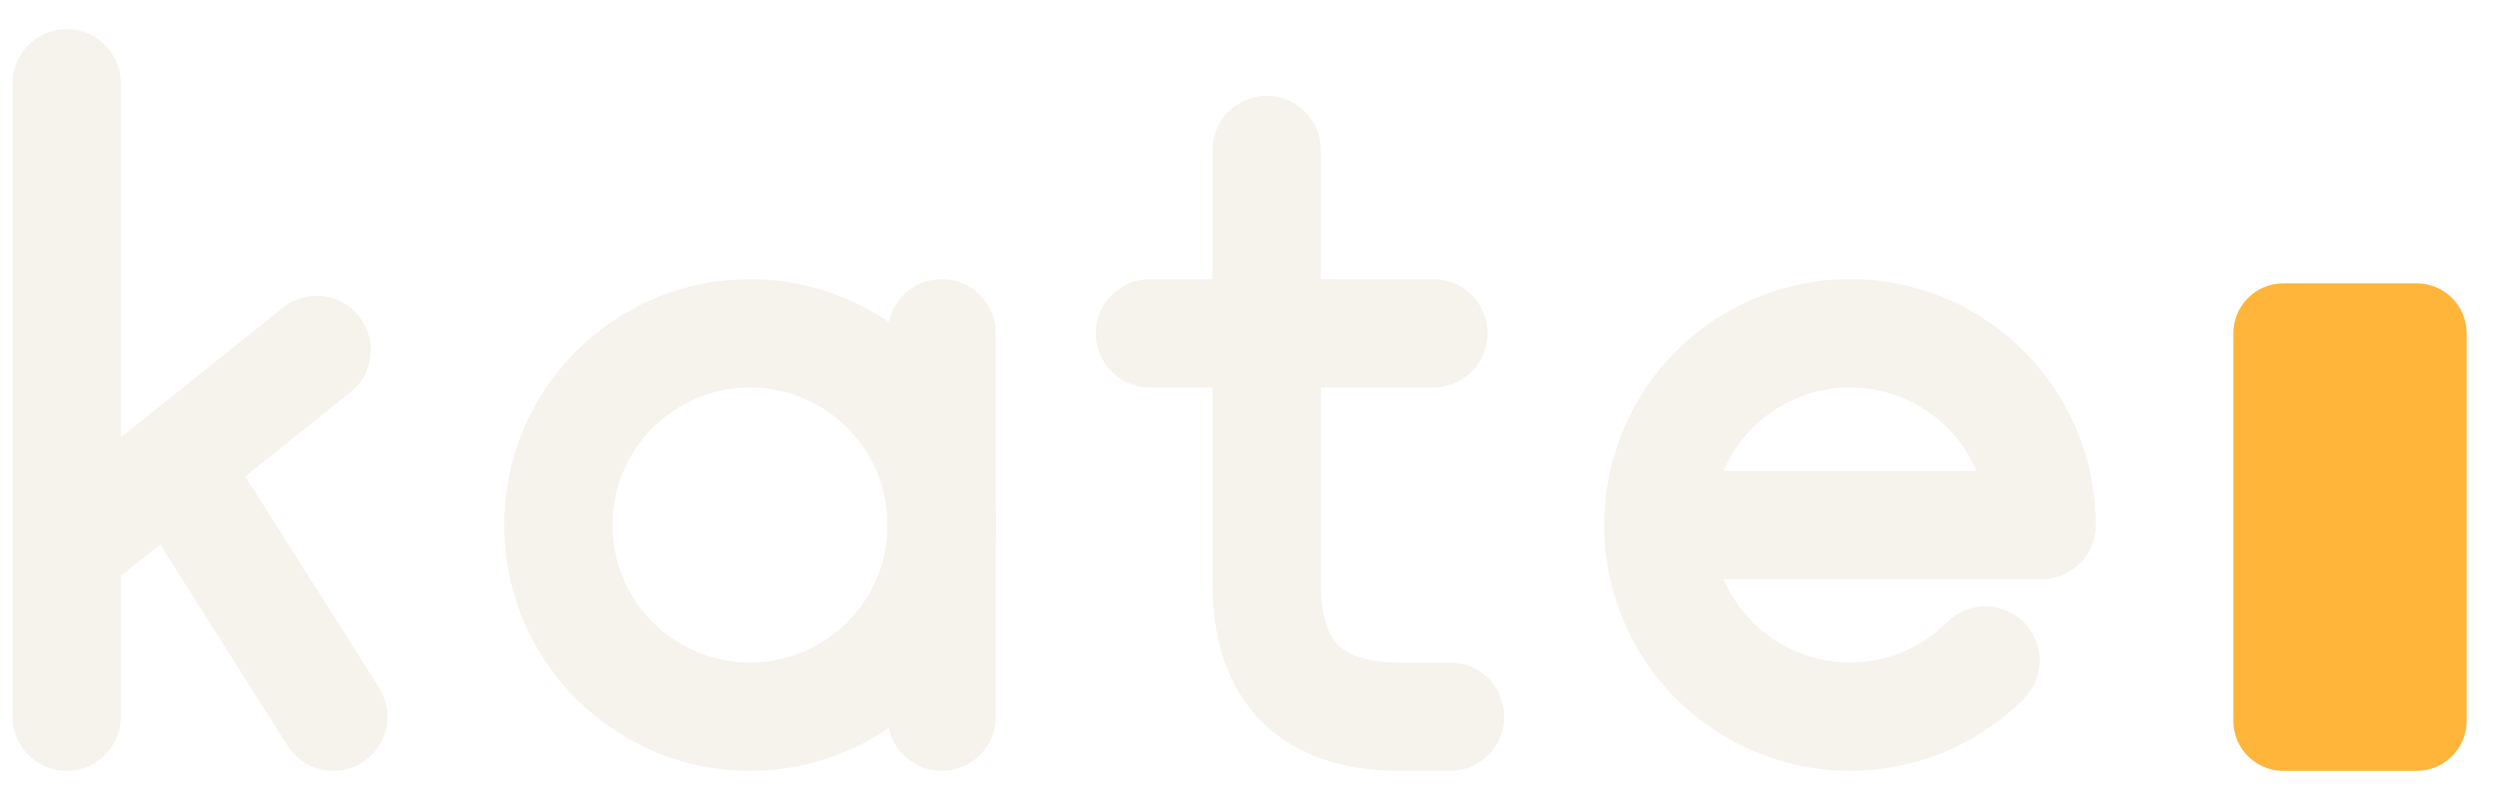
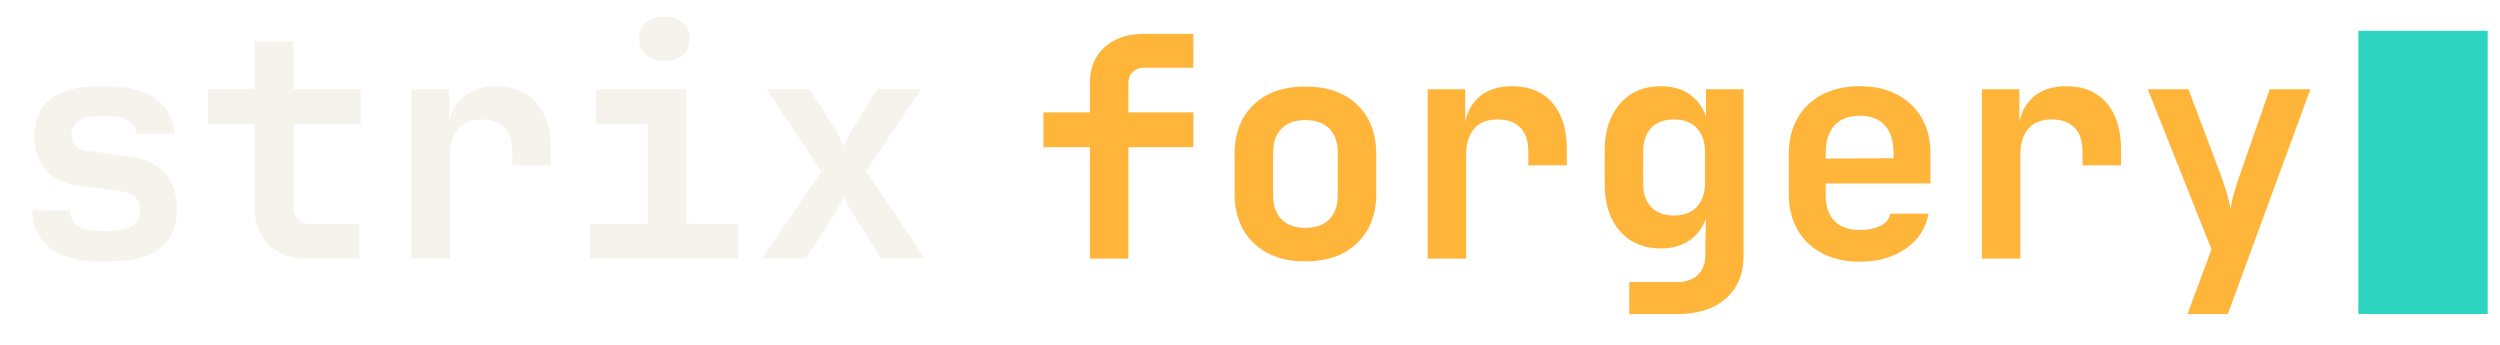
- <svg xmlns="http://www.w3.org/2000/svg" viewBox="0 -2 150 48" role="img" aria-label="kate">
-   <g fill="none" stroke="#F6F3EC" stroke-width="6.5" stroke-linecap="round" stroke-linejoin="round">
-     <path d="M4 3 V41 M4 31 L19 19 M10.5 26 L20 41" />
-     <g transform="translate(31 0)">
-       <circle cx="14" cy="29.5" r="11.5" />
-       <path d="M25.5 18 V41" />
-     </g>
-     <g transform="translate(68 0)">
-       <path d="M8 7 V33 Q8 41 16 41 H19 M1 18 H18" />
-     </g>
-     <g transform="translate(97 0)">
-       <path d="M2.5 29.5 H25.5 A11.5 11.5 0 1 0 22.13 37.63" />
-     </g>
-   </g>
-   <rect x="134" y="15" width="14" height="29.25" rx="3" fill="#FFB43A" />
+ <svg xmlns="http://www.w3.org/2000/svg" viewBox="-4 -4 812 112" role="img" aria-label="strix forgery">
+   <path d="M27.7 80.9Q17.9 80.9 12.2 76.45Q6.5 72.0 6.5 64.4H18.8Q18.8 67.6 21.15 69.3Q23.5 71.0 27.7 71.0H32.1Q36.6 71.0 39.05 69.3Q41.5 67.6 41.5 64.4Q41.5 61.4 39.8 59.95Q38.1 58.5 34.6 58.0L20.9 56.2Q14.3 55.3 10.75 51.1Q7.2 46.9 7.2 40.2Q7.2 32.4 12.4 28.25Q17.6 24.1 27.4 24.1H32.0Q41.2 24.1 46.8 28.3Q52.4 32.5 52.6 39.5H40.2Q40.1 36.9 37.9 35.35Q35.7 33.8 32.0 33.8H27.4Q23.4 33.8 21.3 35.45Q19.2 37.1 19.2 39.9Q19.2 42.4 20.75 43.6Q22.3 44.8 25.3 45.1L38.2 46.9Q45.8 47.8 49.65 52.25Q53.5 56.7 53.5 64.2Q53.5 72.2 48.05 76.55Q42.6 80.9 32.1 80.9Z M95.5 80.0Q87.8 80.0 83.25 75.55Q78.7 71.1 78.7 63.5V36.3H63.5V25.0H78.7V9.5H91.3V25.0H113.2V36.3H91.3V63.2Q91.3 65.6 92.65 67.15Q94.0 68.7 96.4 68.7H112.7V80.0Z M129.7 80.0V25.0H141.9V35.7Q142.9 30.3 146.85 27.15Q150.8 24.0 157.1 24.0Q165.5 24.0 170.2 29.4Q174.9 34.8 174.9 44.5V49.7H162.4V45.1Q162.4 40.1 159.8 37.45Q157.2 34.8 152.4 34.8Q147.4 34.8 144.8 37.8Q142.2 40.8 142.2 46.3V80.0Z M187.6 80.0V68.7H206.4V36.3H189.6V25.0H218.9V68.7H235.8V80.0ZM211.8 15.8Q208.0 15.8 205.8 13.85Q203.6 11.9 203.6 8.6Q203.6 5.3 205.8 3.35Q208.0 1.4 211.8 1.4Q215.6 1.4 217.8 3.35Q220.0 5.3 220.0 8.6Q220.0 11.9 217.8 13.85Q215.6 15.8 211.8 15.8Z M243.6 80.0 262.8 51.6 244.9 25.0H259.0L267.5 38.5Q268.3 39.7 269.0 41.2Q269.7 42.7 270.0 43.6Q270.4 42.7 271.05 41.2Q271.7 39.7 272.5 38.5L281.0 25.0H295.2L277.3 51.6L296.4 80.0H282.2L272.7 64.9Q271.9 63.7 271.15 62.15Q270.4 60.6 270.0 59.7Q269.6 60.6 268.9 62.15Q268.2 63.7 267.4 64.9L257.8 80.0Z" fill="#F6F3EC" />
+   <path d="M350.0 80.0V43.8H334.9V32.5H350.0V22.8Q350.0 15.6 354.8 11.3Q359.6 7.0 367.5 7.0H383.6V18.0H367.8Q365.4 18.0 363.95 19.35Q362.5 20.7 362.5 23.0V32.5H383.6V43.8H362.5V80.0Z M420.0 80.9Q409.4 80.9 403.2 74.95Q397.0 69.0 397.0 58.9V46.1Q397.0 35.9 403.2 30Q409.4 24.1 420.0 24.1Q430.6 24.1 436.8 30Q443.0 35.9 443.0 46.1V58.9Q443.0 69.0 436.8 74.95Q430.6 80.9 420.0 80.9ZM420.0 70.0Q425.0 70.0 427.75 67.25Q430.5 64.5 430.5 59.3V45.7Q430.5 40.5 427.75 37.75Q425.0 35.0 420.0 35.0Q415.0 35.0 412.25 37.75Q409.5 40.5 409.5 45.7V59.3Q409.5 64.5 412.25 67.25Q415.0 70.0 420.0 70.0Z M459.7 80.0V25.0H471.9V35.7Q472.9 30.3 476.85 27.15Q480.8 24.0 487.1 24.0Q495.5 24.0 500.2 29.4Q504.9 34.8 504.9 44.5V49.7H492.4V45.1Q492.4 40.1 489.8 37.45Q487.2 34.8 482.4 34.8Q477.4 34.8 474.8 37.8Q472.2 40.8 472.2 46.3V80.0Z M525.2 98.0V87.6H540.7Q545.1 87.6 547.5 85.25Q549.9 82.9 549.9 78.9V75.6L550.1 67.0Q548.4 71.6 544.65 74.15Q540.9 76.7 535.5 76.7Q527.1 76.7 522.15 71.05Q517.2 65.4 517.2 55.7V45.0Q517.2 35.4 522.15 29.7Q527.1 24.0 535.5 24.0Q540.9 24.0 544.65 26.55Q548.4 29.1 550.1 33.8V25.0H562.3V79.2Q562.3 87.9 556.55 92.95Q550.8 98.0 540.9 98.0ZM539.7 66.0Q544.5 66.0 547.15 63.15Q549.8 60.3 549.8 55.2V45.6Q549.8 40.5 547.15 37.65Q544.5 34.8 539.7 34.8Q534.9 34.8 532.3 37.55Q529.7 40.3 529.7 45.2V55.6Q529.7 60.5 532.3 63.25Q534.9 66.0 539.7 66.0Z M600.1 81.0Q593.1 81.0 587.9 78.3Q582.7 75.6 579.85 70.65Q577.0 65.7 577.0 59.0V46.0Q577.0 39.3 579.85 34.35Q582.7 29.4 587.9 26.7Q593.1 24.0 600.1 24.0Q607.0 24.0 612.15 26.7Q617.3 29.4 620.15 34.25Q623.0 39.1 623.0 45.6V55.6H589.0V59.4Q589.0 65.0 591.9 67.85Q594.8 70.7 600.1 70.7Q604.0 70.7 606.75 69.35Q609.5 68.0 610.0 65.4H622.4Q621.1 72.5 615.0 76.75Q608.9 81.0 600.1 81.0ZM589.0 45.6V47.5L611.0 47.4V45.5Q611.0 39.8 608.2 36.7Q605.4 33.6 600.1 33.6Q594.6 33.6 591.8 36.75Q589.0 39.9 589.0 45.6Z M639.7 80.0V25.0H651.9V35.7Q652.9 30.3 656.85 27.15Q660.8 24.0 667.1 24.0Q675.5 24.0 680.2 29.4Q684.9 34.8 684.9 44.5V49.7H672.4V45.1Q672.4 40.1 669.8 37.45Q667.2 34.8 662.4 34.8Q657.4 34.8 654.8 37.8Q652.2 40.8 652.2 46.3V80.0Z M706.5 98.0 714.3 77.0 693.6 25.0H706.8L717.4 53.1Q718.3 55.6 719.2 58.55Q720.1 61.5 720.5 64.0Q720.8 61.5 721.65 58.55Q722.5 55.6 723.4 53.1L733.2 25.0H746.4L719.6 98.0Z" fill="#FFB43A" />
+   <rect x="762.0" y="6.0" width="42.0" height="92.0" fill="#2DD4BF" />
</svg>
